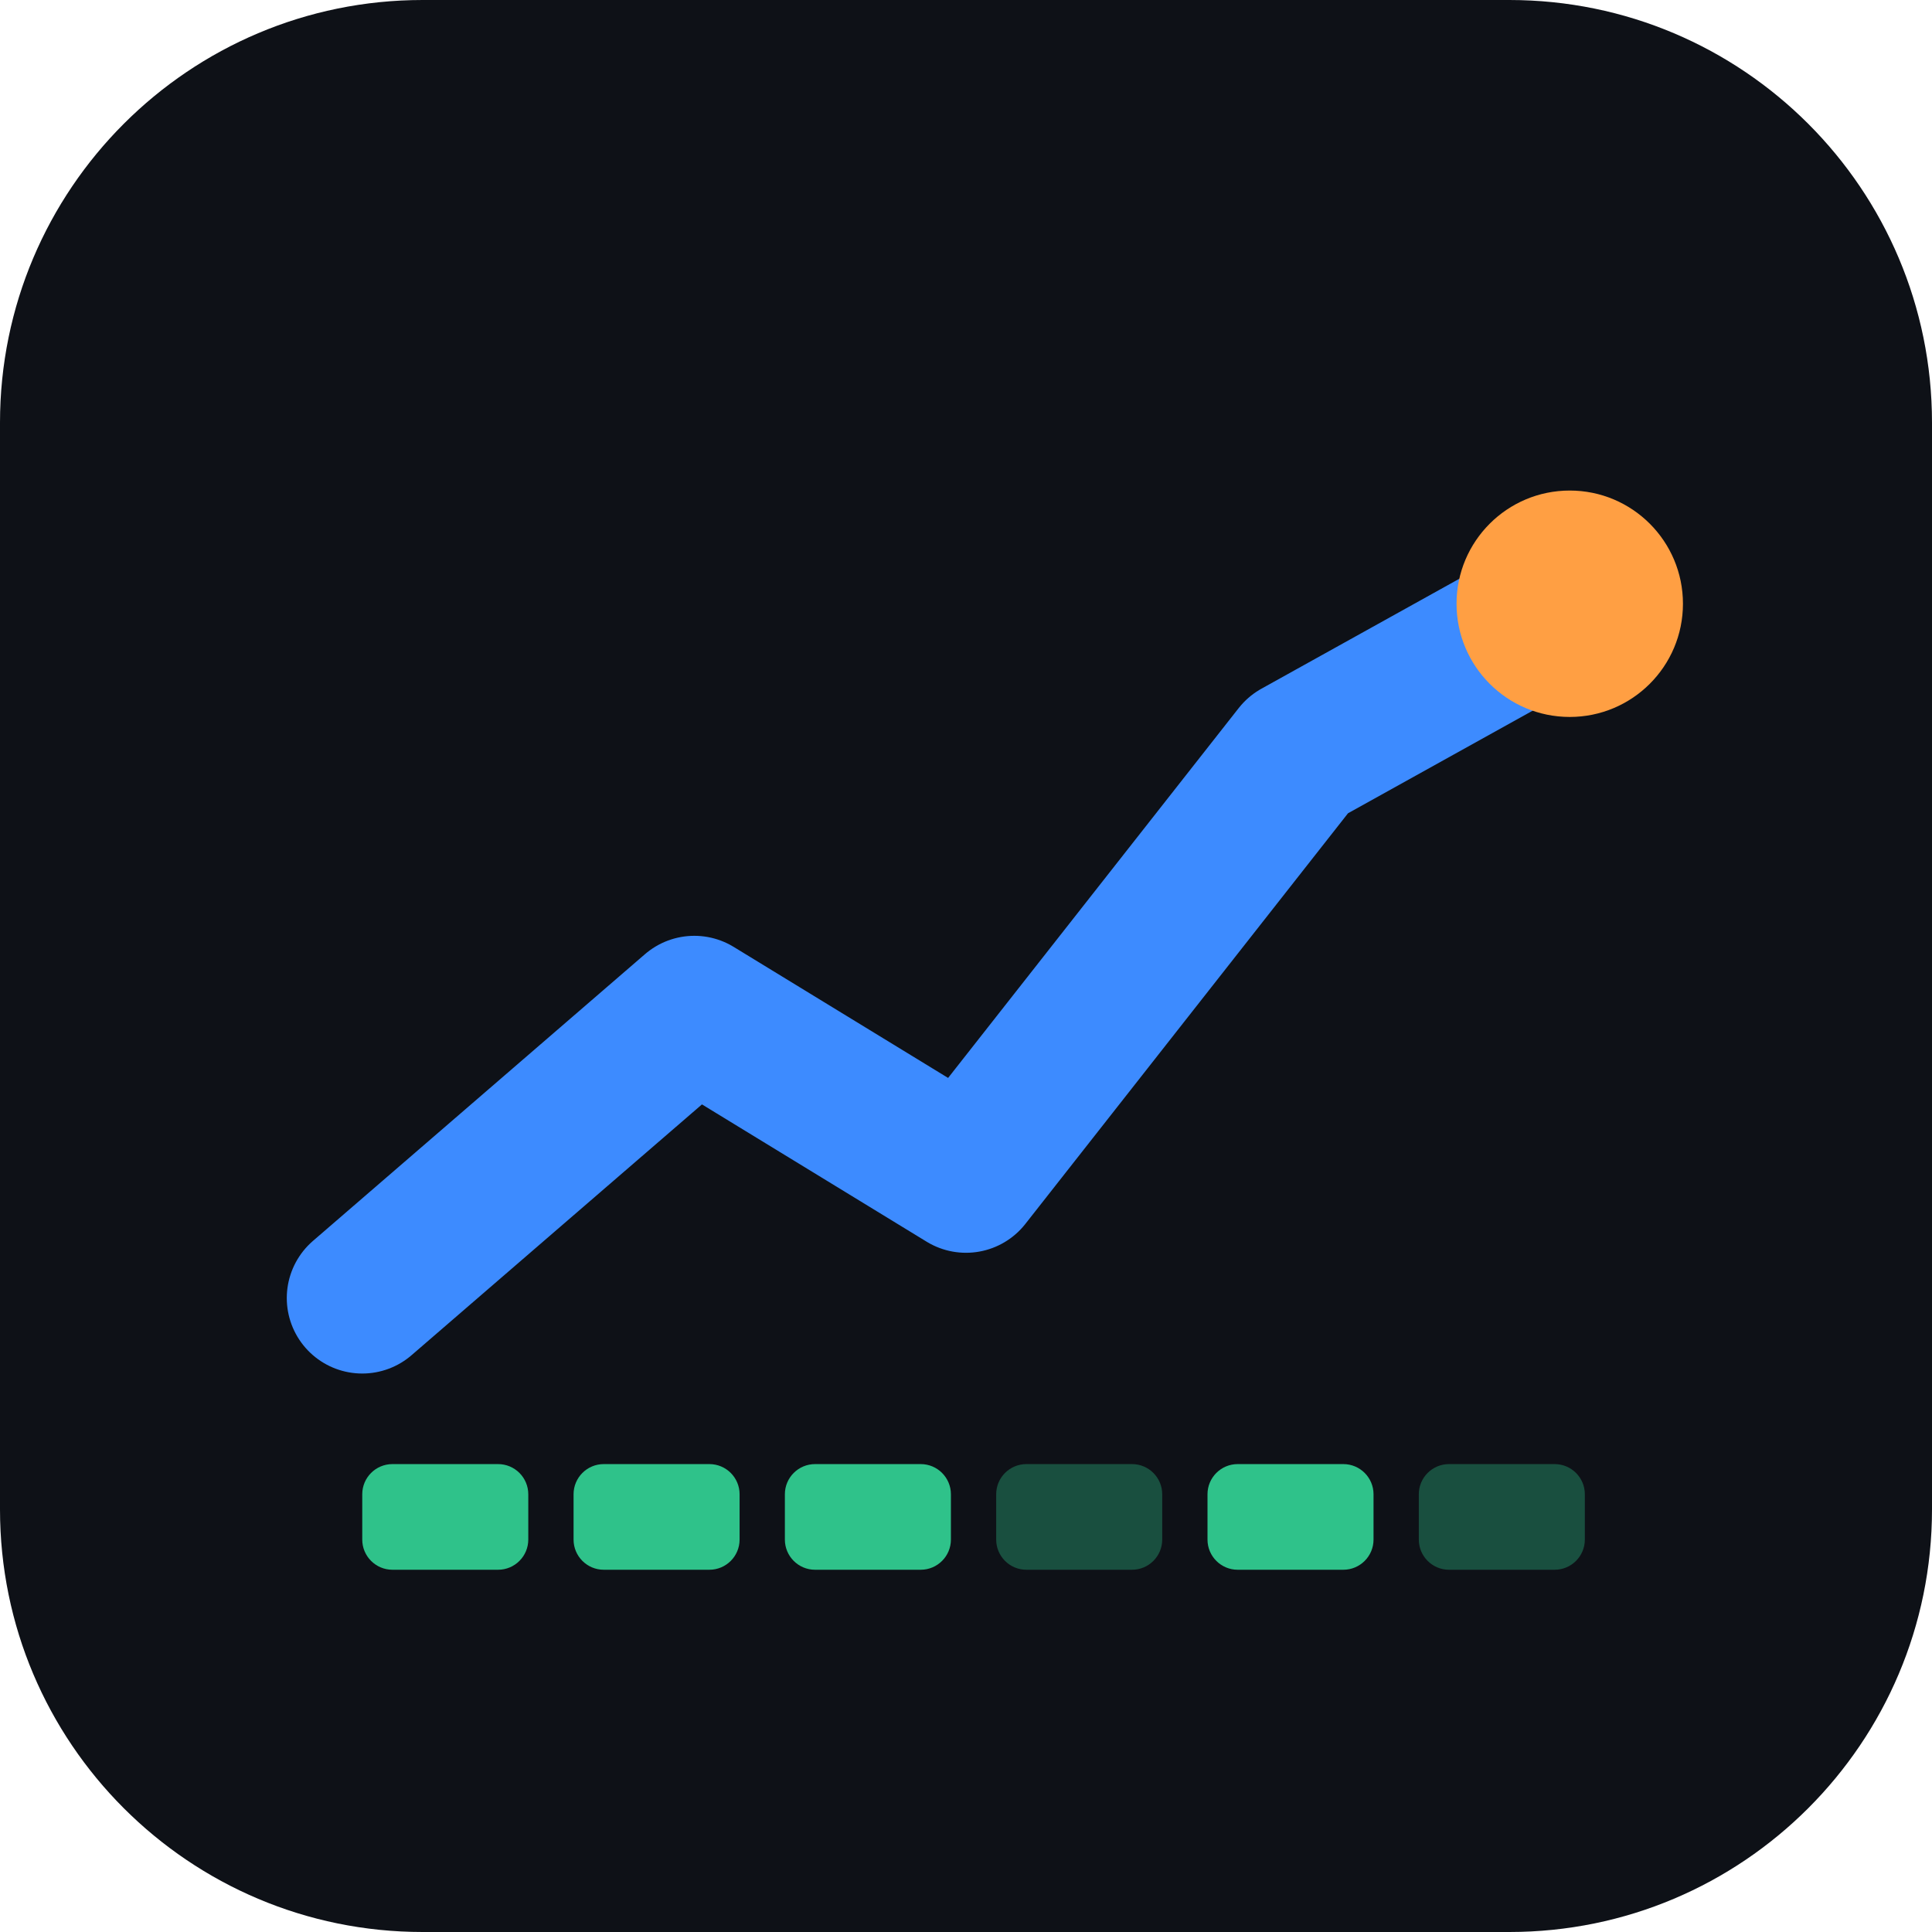
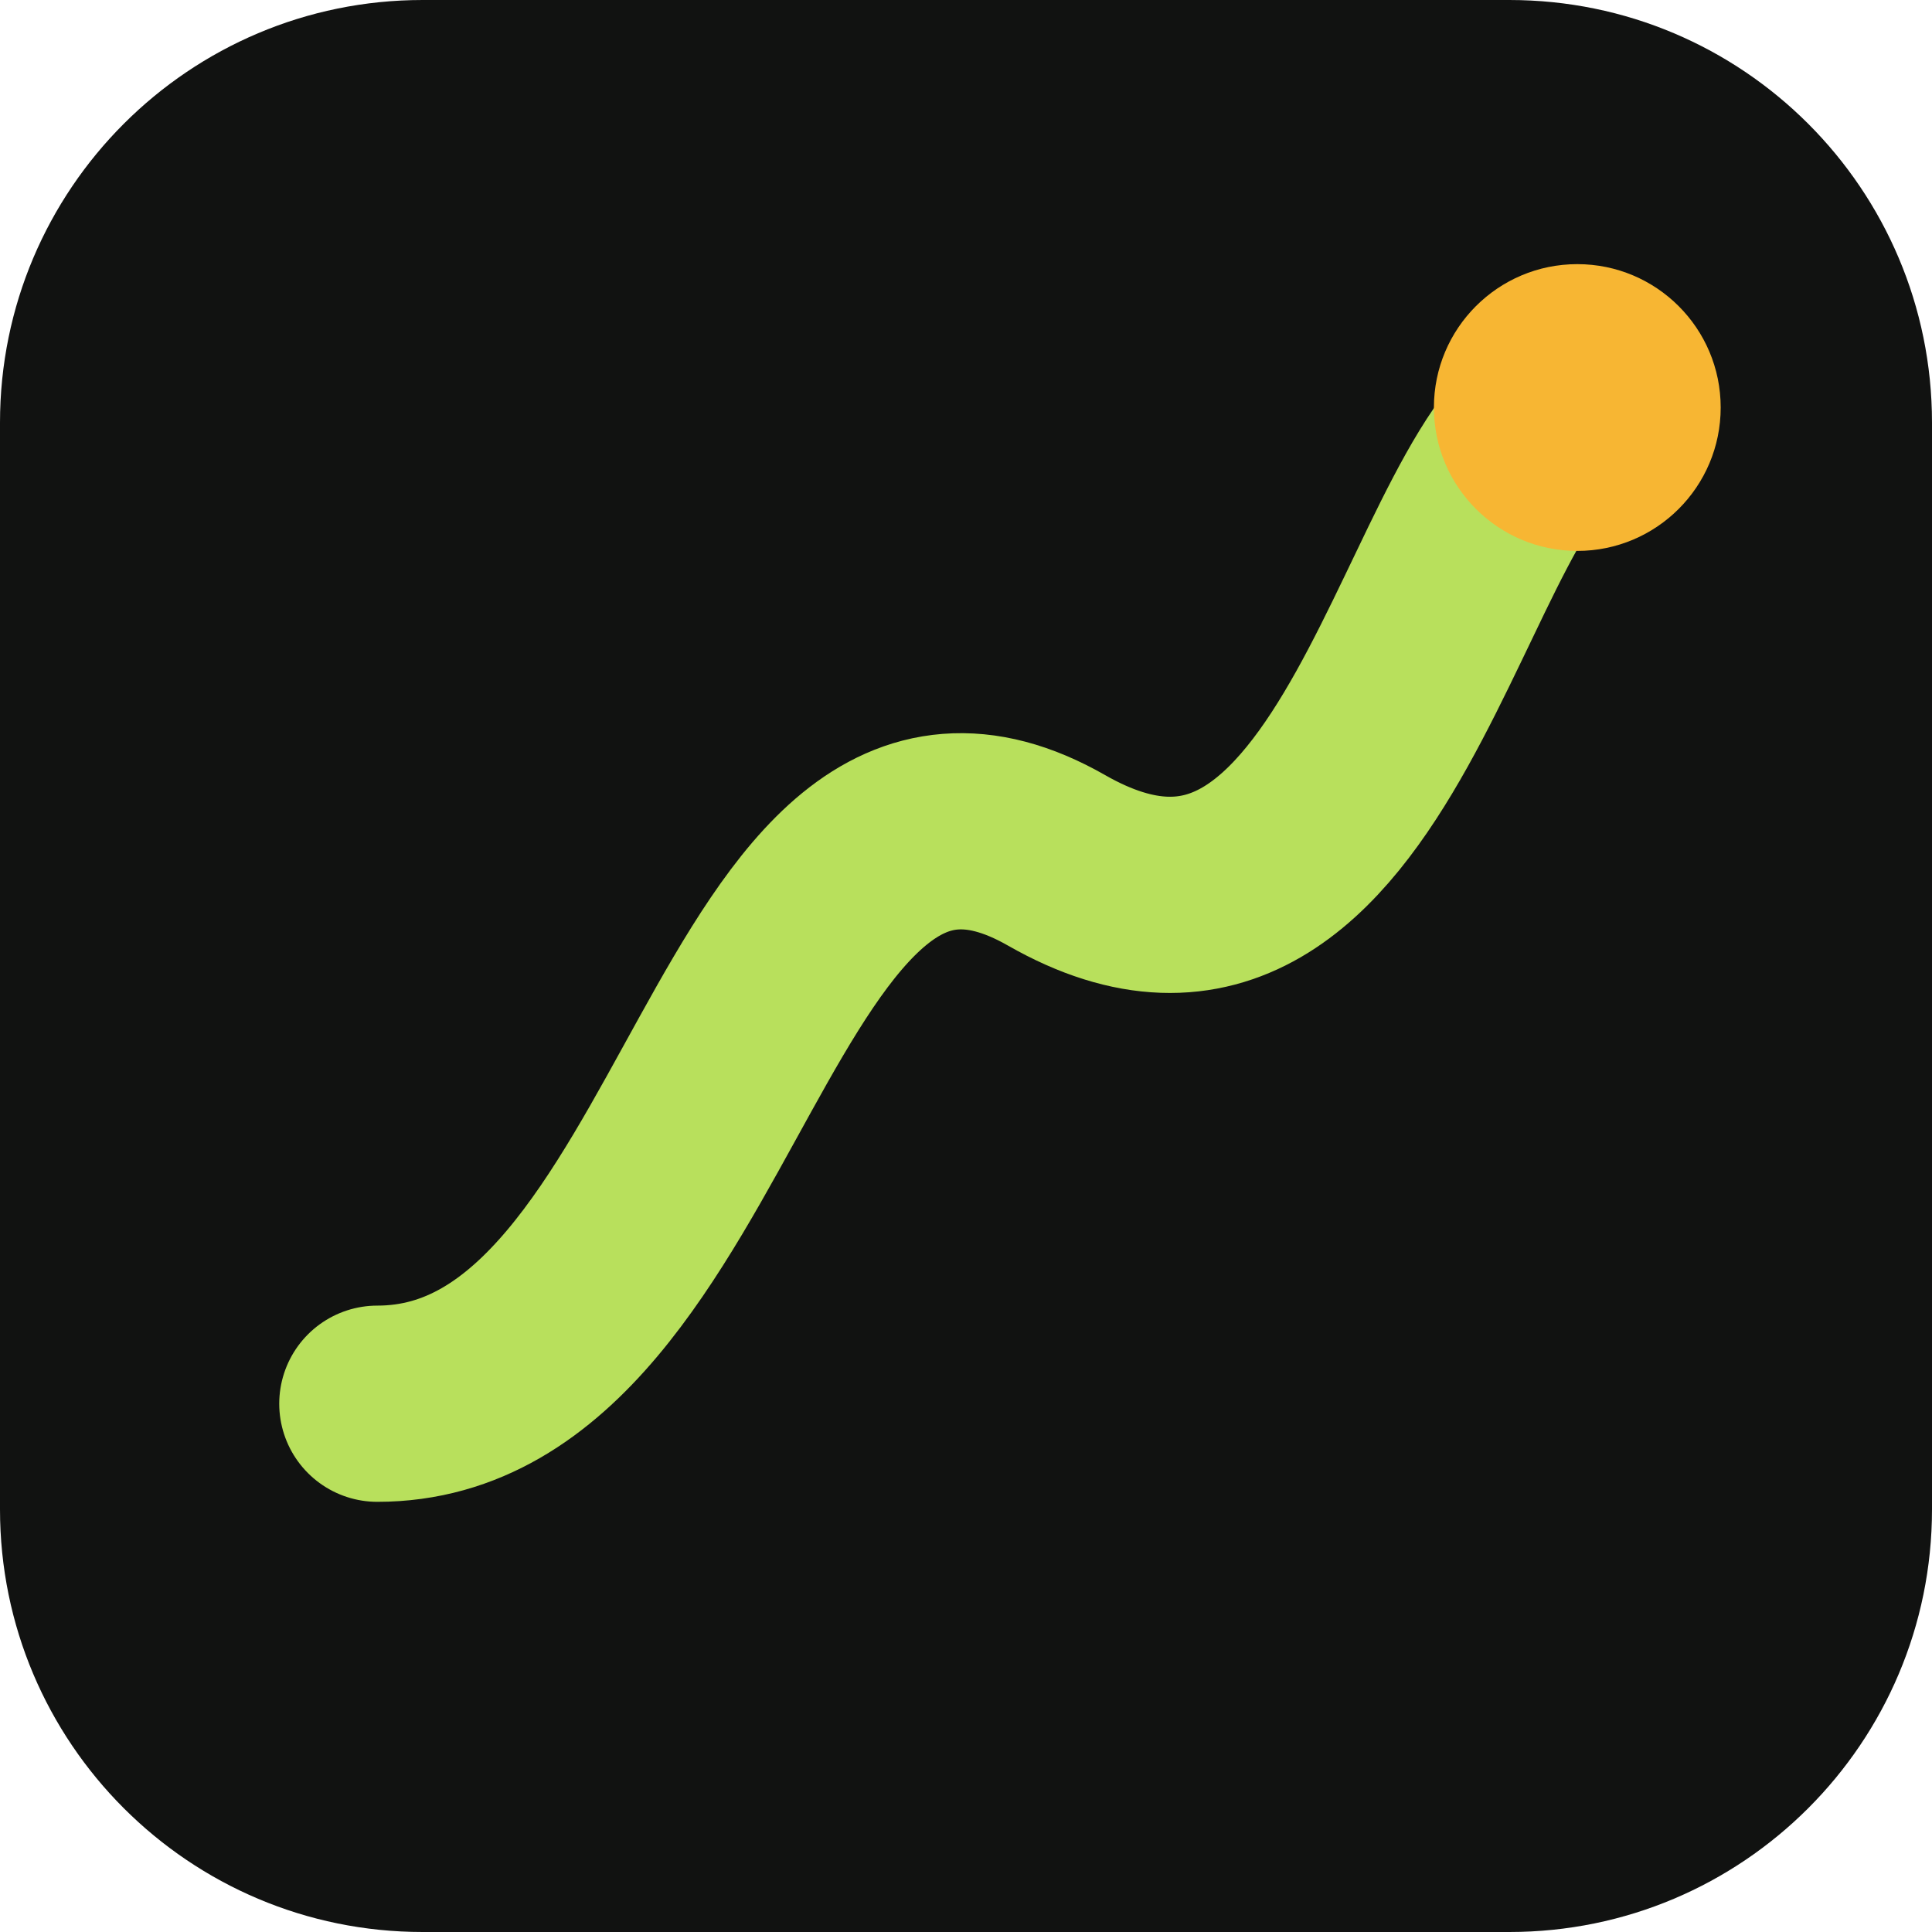
<svg xmlns="http://www.w3.org/2000/svg" viewBox="0 0 512 512">
-   <rect width="512" height="512" rx="112" fill="#0e1117" />
-   <g fill="none" stroke-linecap="round" stroke-linejoin="round">
-     <path d="M96 344 L184 268 L256 312 L344 200 L416 160" stroke="#3d8bff" stroke-width="40" />
-     <circle cx="416" cy="160" r="30" fill="#ff9f43" stroke="none" />
-   </g>
-   <g fill="#2fc28a">
-     <rect x="96" y="388" width="44" height="28" rx="8" />
-     <rect x="152" y="388" width="44" height="28" rx="8" />
-     <rect x="208" y="388" width="44" height="28" rx="8" />
-     <rect x="264" y="388" width="44" height="28" rx="8" opacity=".35" />
-     <rect x="320" y="388" width="44" height="28" rx="8" />
-     <rect x="376" y="388" width="44" height="28" rx="8" opacity=".35" />
-   </g>
+   <rect width="512" height="512" rx="112" fill="#111211" />
+   <path d="M100 372 C 190 372, 196 180, 280 228 S 380 120, 418 108" fill="none" stroke="#b8e05c" stroke-width="52" stroke-linecap="round" />
+   <circle cx="418" cy="108" r="38" fill="#f7b633" />
</svg>
